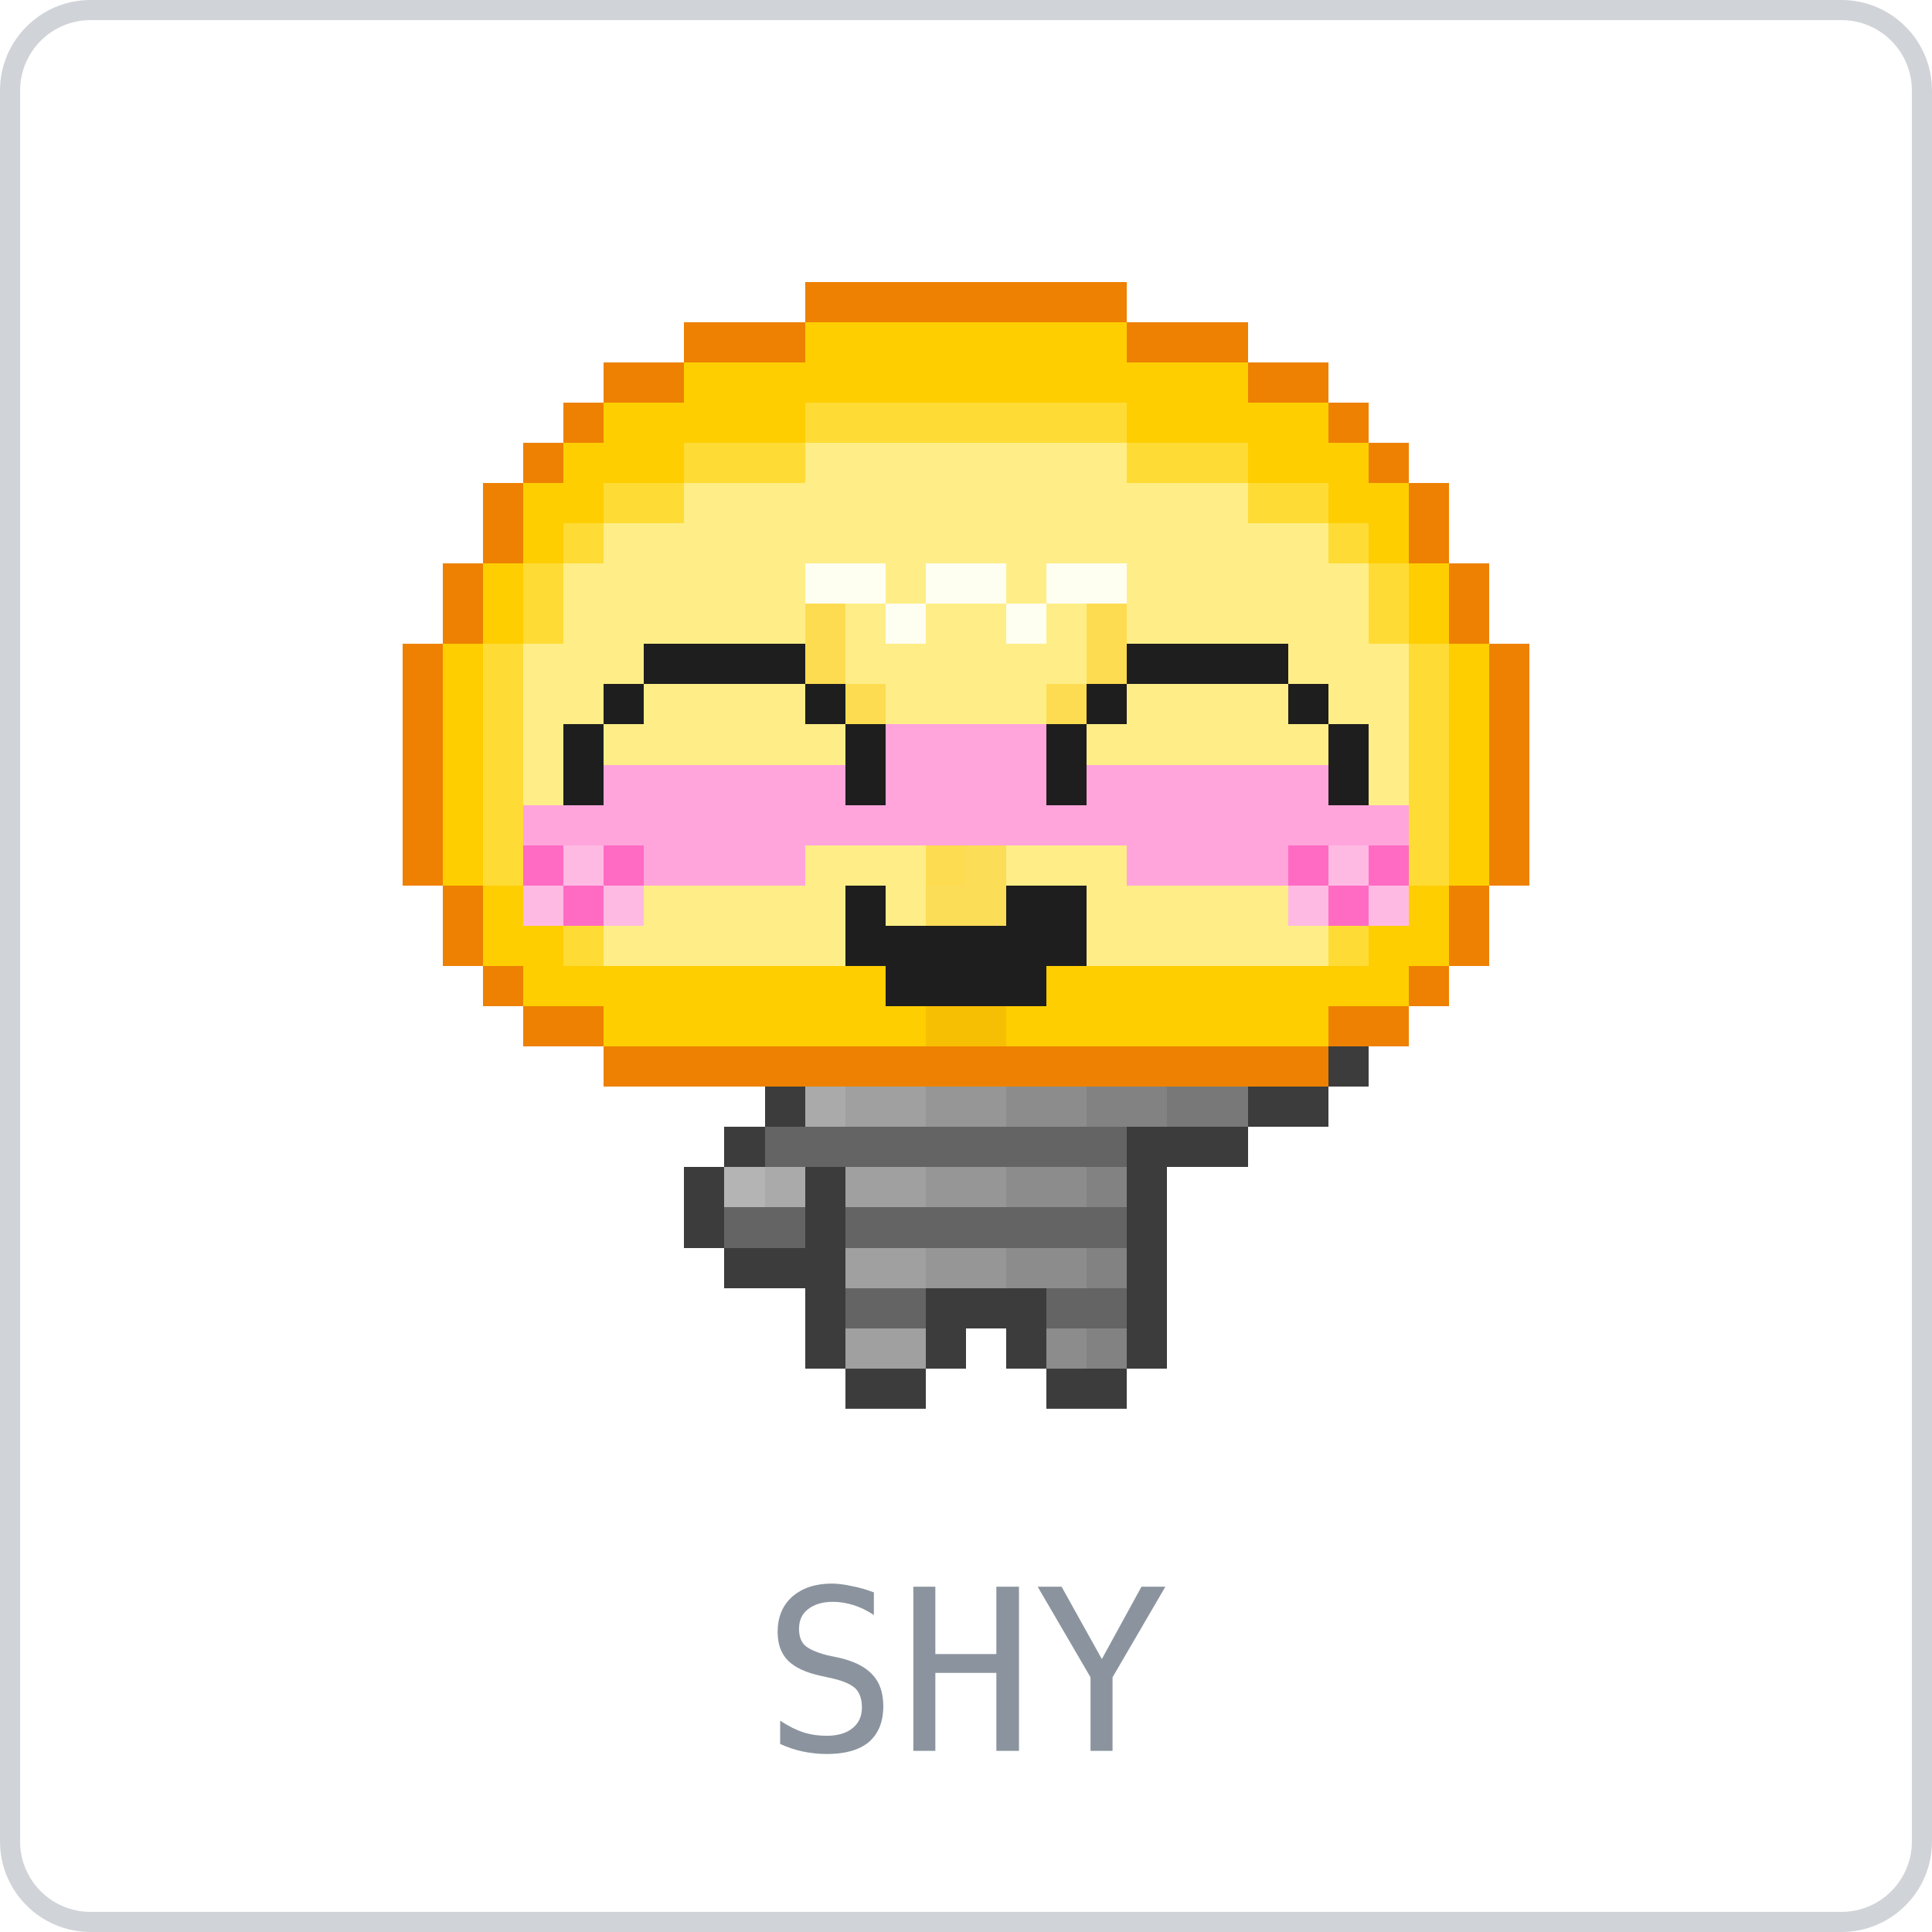
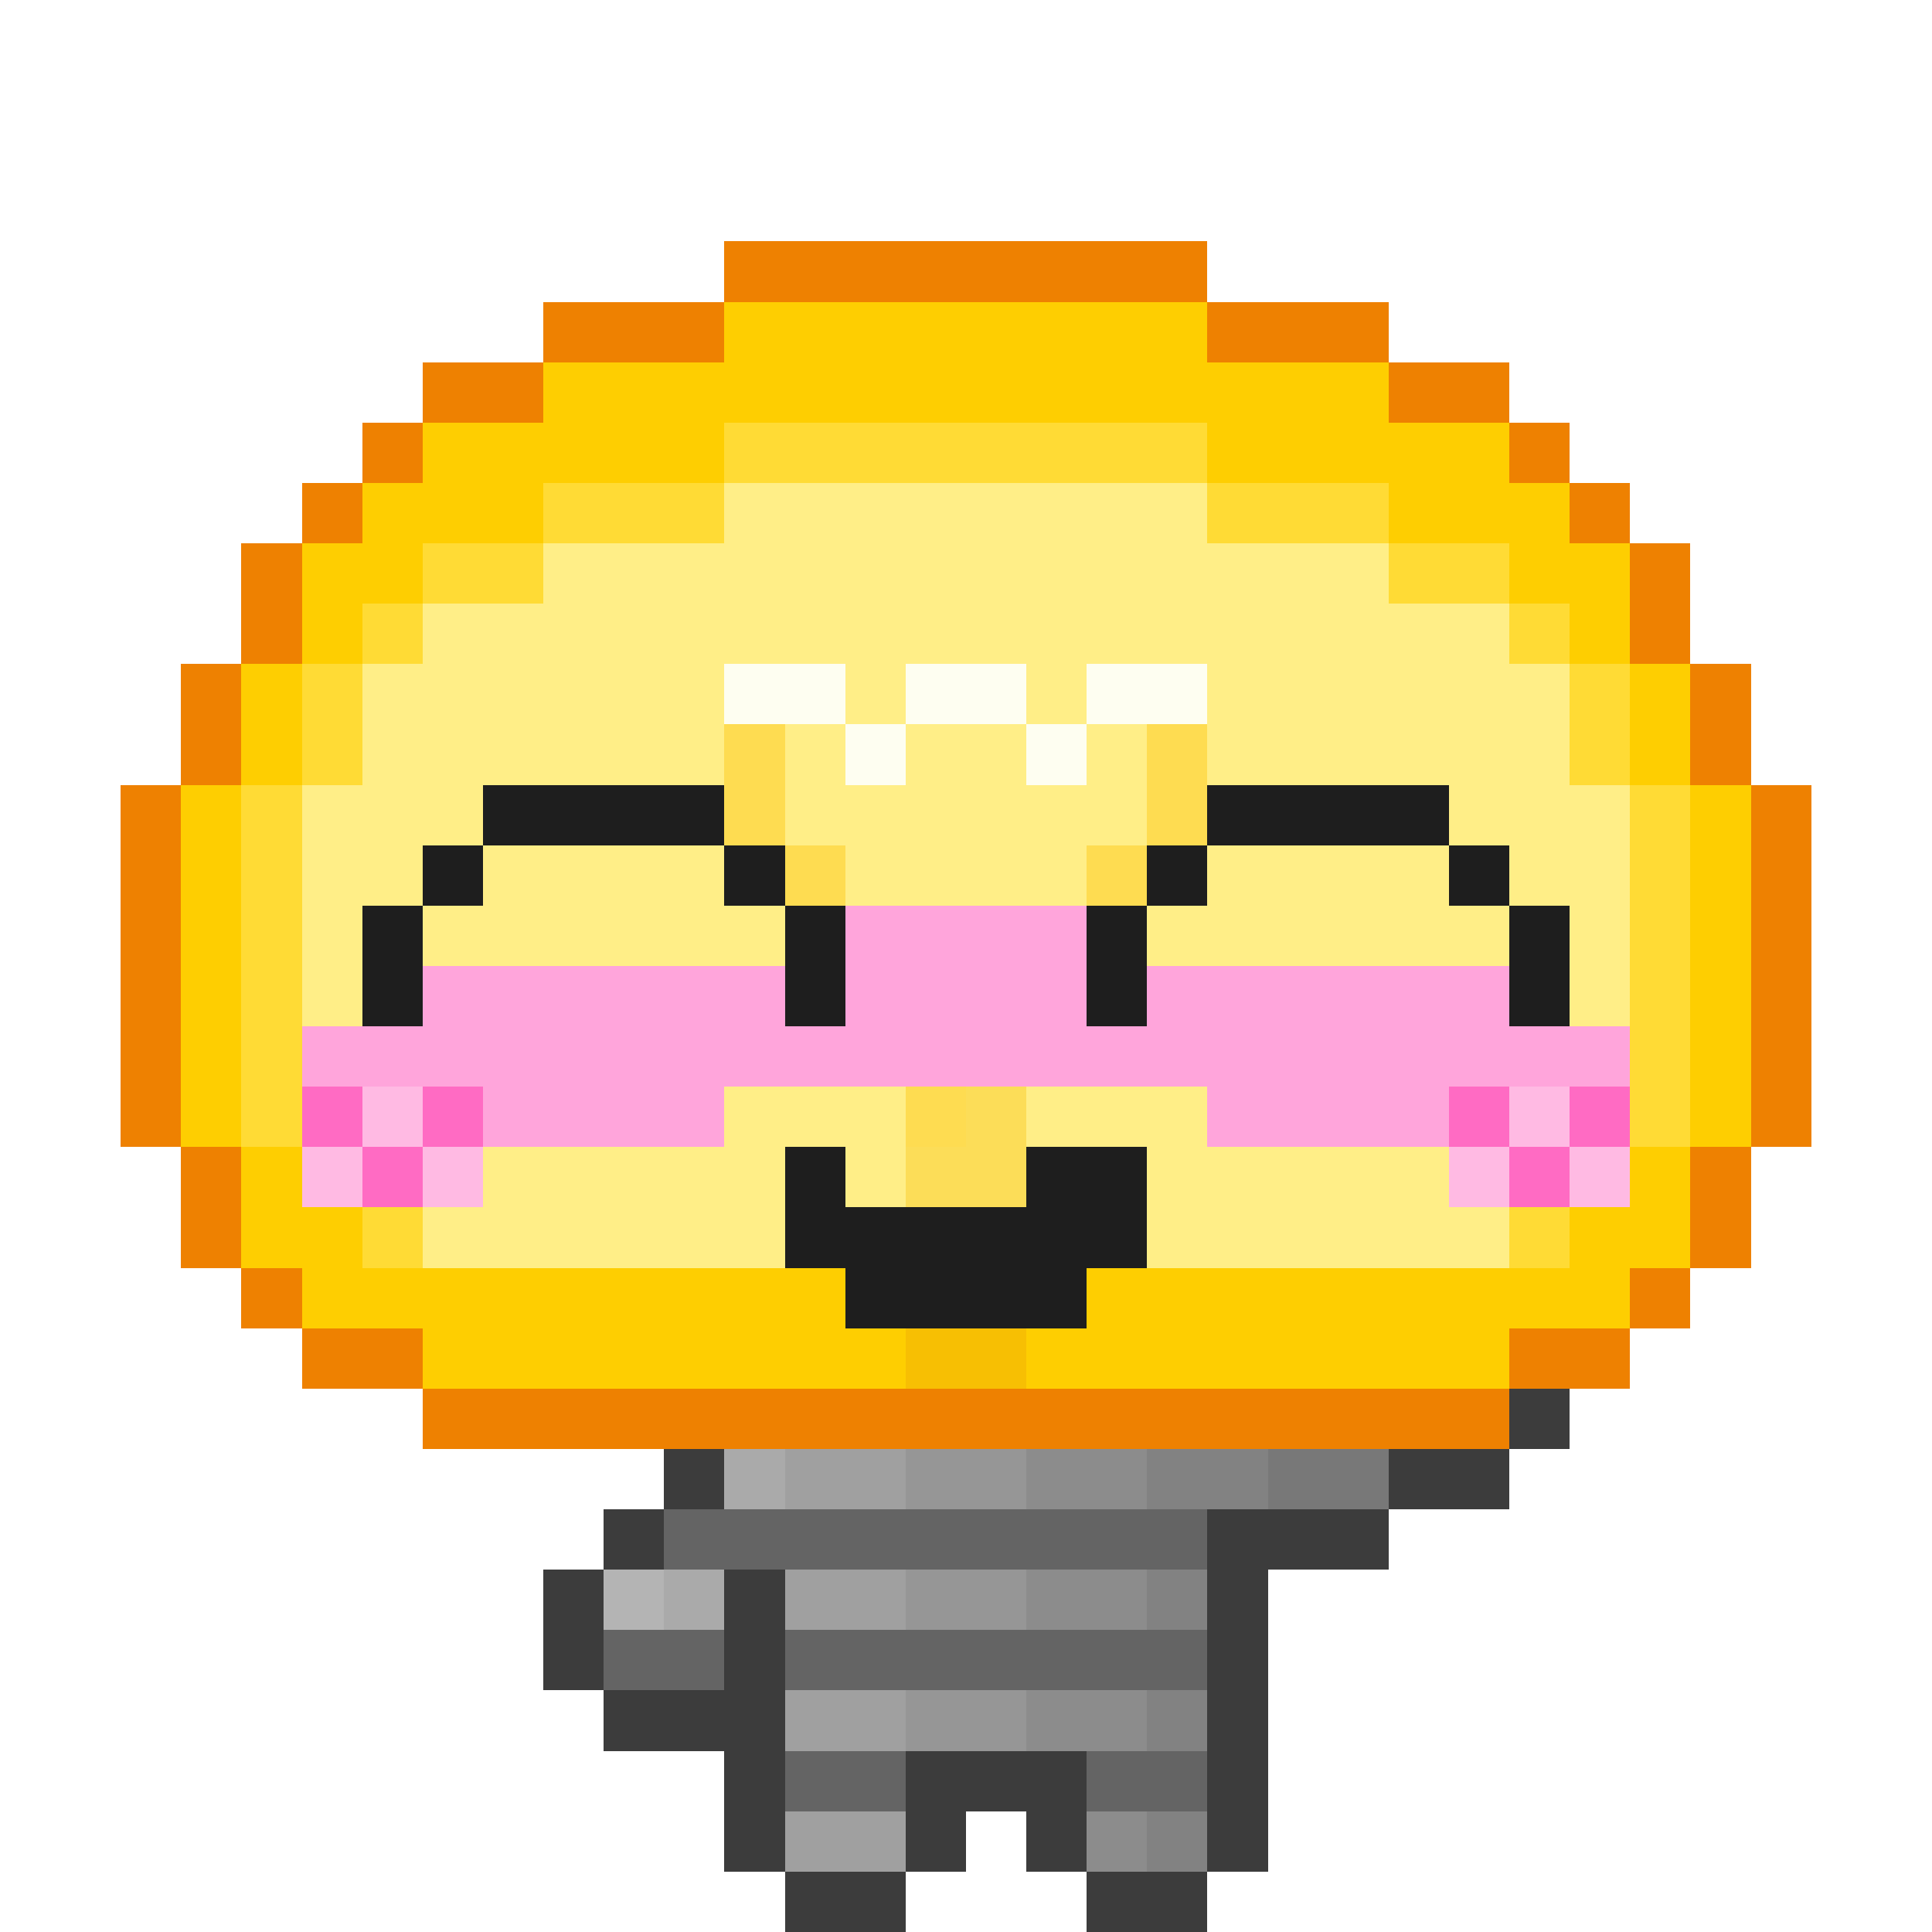
- <svg xmlns="http://www.w3.org/2000/svg" width="48" height="48" viewBox="0 0 48 48">
+ <svg xmlns="http://www.w3.org/2000/svg" width="32" height="32" viewBox="0 0 32 32">
  <defs>
    <clipPath id="frame">
      <rect width="32" height="32" />
    </clipPath>
  </defs>
-   <rect x=".25" y=".25" width="47.5" height="47.5" rx="2" fill="none" stroke="#8B949E" stroke-opacity=".4" stroke-width=".5" />
-   <text x="24.0" y="43.5" text-anchor="middle" font-size="5.6" fill="#8B949E" font-family="ui-monospace, SFMono-Regular, Menlo, Consolas, monospace">SHY</text>
-   <g transform="translate(8 3)" clip-path="url(#frame)" shape-rendering="crispEdges">
+   <g transform="translate(0 0)" clip-path="url(#frame)" shape-rendering="crispEdges">
    <g>
      <animateTransform attributeName="transform" type="translate" calcMode="discrete" repeatCount="indefinite" dur="500ms" values="0 0;-32 0" keyTimes="0;0.5" />
      <path fill="#EE8101" d="M12 4h8v1h-8zM44 4h8v1h-8zM9 5h3v1h-3zM20 5h3v1h-3zM41 5h3v1h-3zM52 5h3v1h-3zM7 6h2v1h-2zM23 6h2v1h-2zM39 6h2v1h-2zM55 6h2v1h-2zM6 7h1v1h-1zM25 7h1v1h-1zM38 7h1v1h-1zM57 7h1v1h-1zM5 8h1v1h-1zM26 8h1v1h-1zM37 8h1v1h-1zM58 8h1v1h-1zM4 9h1v1h-1zM27 9h1v1h-1zM36 9h1v1h-1zM59 9h1v1h-1zM4 10h1v1h-1zM27 10h1v1h-1zM36 10h1v1h-1zM59 10h1v1h-1zM3 11h1v1h-1zM28 11h1v1h-1zM35 11h1v1h-1zM60 11h1v1h-1zM3 12h1v1h-1zM28 12h1v1h-1zM35 12h1v1h-1zM60 12h1v1h-1zM2 13h1v1h-1zM29 13h1v1h-1zM34 13h1v1h-1zM61 13h1v1h-1zM2 14h1v1h-1zM29 14h1v1h-1zM34 14h1v1h-1zM61 14h1v1h-1zM2 15h1v1h-1zM29 15h1v1h-1zM34 15h1v1h-1zM61 15h1v1h-1zM2 16h1v1h-1zM29 16h1v1h-1zM34 16h1v1h-1zM61 16h1v1h-1zM2 17h1v1h-1zM29 17h1v1h-1zM34 17h1v1h-1zM61 17h1v1h-1zM2 18h1v1h-1zM29 18h1v1h-1zM34 18h1v1h-1zM61 18h1v1h-1zM3 19h1v1h-1zM28 19h1v1h-1zM35 19h1v1h-1zM60 19h1v1h-1zM3 20h1v1h-1zM28 20h1v1h-1zM35 20h1v1h-1zM60 20h1v1h-1zM4 21h1v1h-1zM27 21h1v1h-1zM36 21h1v1h-1zM59 21h1v1h-1zM5 22h2v1h-2zM25 22h2v1h-2zM37 22h2v1h-2zM57 22h2v1h-2zM7 23h18v1h-18zM39 23h18v1h-18z" />
      <path fill="#FECE01" d="M12 5h8v1h-8zM44 5h8v1h-8zM9 6h14v1h-14zM41 6h14v1h-14zM7 7h5v1h-5zM20 7h5v1h-5zM39 7h5v1h-5zM52 7h5v1h-5zM6 8h3v1h-3zM23 8h3v1h-3zM38 8h3v1h-3zM55 8h3v1h-3zM5 9h2v1h-2zM25 9h2v1h-2zM37 9h2v1h-2zM57 9h2v1h-2zM5 10h1v1h-1zM26 10h1v1h-1zM37 10h1v1h-1zM58 10h1v1h-1zM4 11h1v1h-1zM27 11h1v1h-1zM36 11h1v1h-1zM59 11h1v1h-1zM4 12h1v1h-1zM27 12h1v1h-1zM36 12h1v1h-1zM59 12h1v1h-1zM3 13h1v1h-1zM28 13h1v1h-1zM35 13h1v1h-1zM60 13h1v1h-1zM3 14h1v1h-1zM28 14h1v1h-1zM35 14h1v1h-1zM60 14h1v1h-1zM3 15h1v1h-1zM28 15h1v1h-1zM35 15h1v1h-1zM60 15h1v1h-1zM3 16h1v1h-1zM28 16h1v1h-1zM35 16h1v1h-1zM60 16h1v1h-1zM3 17h1v1h-1zM28 17h1v1h-1zM35 17h1v1h-1zM60 17h1v1h-1zM3 18h1v1h-1zM28 18h1v1h-1zM35 18h1v1h-1zM60 18h1v1h-1zM4 19h1v1h-1zM27 19h1v1h-1zM36 19h1v1h-1zM59 19h1v1h-1zM4 20h2v1h-2zM26 20h2v1h-2zM36 20h2v1h-2zM58 20h2v1h-2zM5 21h9v1h-9zM18 21h9v1h-9zM37 21h9v1h-9zM50 21h9v1h-9zM7 22h8v1h-8zM17 22h8v1h-8zM39 22h8v1h-8zM49 22h8v1h-8z" />
      <path fill="#FFEE87" d="M12 8h8v1h-8zM44 8h8v1h-8zM9 9h14v1h-14zM41 9h14v1h-14zM7 10h18v1h-18zM39 10h18v1h-18zM6 11h6v1h-6zM14 11h1v1h-1zM17 11h1v1h-1zM20 11h6v1h-6zM38 11h6v1h-6zM46 11h1v1h-1zM49 11h1v1h-1zM52 11h6v1h-6zM6 12h6v1h-6zM13 12h1v1h-1zM15 12h2v1h-2zM18 12h1v1h-1zM20 12h6v1h-6zM38 12h6v1h-6zM45 12h1v1h-1zM47 12h2v1h-2zM50 12h1v1h-1zM52 12h6v1h-6zM5 13h3v1h-3zM13 13h6v1h-6zM24 13h3v1h-3zM37 13h3v1h-3zM45 13h6v1h-6zM56 13h3v1h-3zM5 14h2v1h-2zM8 14h4v1h-4zM14 14h4v1h-4zM20 14h4v1h-4zM25 14h2v1h-2zM37 14h2v1h-2zM40 14h4v1h-4zM46 14h4v1h-4zM52 14h4v1h-4zM57 14h2v1h-2zM5 15h1v1h-1zM7 15h6v1h-6zM19 15h6v1h-6zM26 15h1v1h-1zM37 15h1v1h-1zM39 15h6v1h-6zM51 15h6v1h-6zM58 15h1v1h-1zM5 16h1v1h-1zM26 16h1v1h-1zM37 16h1v1h-1zM58 16h1v1h-1zM12 18h3v1h-3zM17 18h3v1h-3zM44 18h3v1h-3zM49 18h3v1h-3zM8 19h5v1h-5zM14 19h1v1h-1zM19 19h5v1h-5zM40 19h5v1h-5zM46 19h1v1h-1zM51 19h5v1h-5zM7 20h6v1h-6zM19 20h6v1h-6zM39 20h6v1h-6zM51 20h6v1h-6z" />
      <path fill="#FFDB35" d="M12 7h8v1h-8zM44 7h8v1h-8zM9 8h3v1h-3zM20 8h3v1h-3zM41 8h3v1h-3zM52 8h3v1h-3zM7 9h2v1h-2zM23 9h2v1h-2zM39 9h2v1h-2zM55 9h2v1h-2zM6 10h1v1h-1zM25 10h1v1h-1zM38 10h1v1h-1zM57 10h1v1h-1zM5 11h1v1h-1zM26 11h1v1h-1zM37 11h1v1h-1zM58 11h1v1h-1zM5 12h1v1h-1zM26 12h1v1h-1zM37 12h1v1h-1zM58 12h1v1h-1zM4 13h1v1h-1zM27 13h1v1h-1zM36 13h1v1h-1zM59 13h1v1h-1zM4 14h1v1h-1zM27 14h1v1h-1zM36 14h1v1h-1zM59 14h1v1h-1zM4 15h1v1h-1zM27 15h1v1h-1zM36 15h1v1h-1zM59 15h1v1h-1zM4 16h1v1h-1zM27 16h1v1h-1zM36 16h1v1h-1zM59 16h1v1h-1zM4 17h1v1h-1zM27 17h1v1h-1zM36 17h1v1h-1zM59 17h1v1h-1zM4 18h1v1h-1zM27 18h1v1h-1zM36 18h1v1h-1zM59 18h1v1h-1zM6 20h1v1h-1zM25 20h1v1h-1zM38 20h1v1h-1zM57 20h1v1h-1z" />
      <path fill="#3C3C3C" d="M25 23h1v1h-1zM11 24h1v1h-1zM23 24h2v1h-2zM43 24h1v1h-1zM54 24h1v1h-1zM10 25h1v1h-1zM20 25h3v1h-3zM42 25h1v1h-1zM52 25h2v1h-2zM9 26h1v1h-1zM12 26h1v1h-1zM20 26h1v1h-1zM41 26h1v1h-1zM44 26h1v1h-1zM52 26h1v1h-1zM9 27h1v1h-1zM12 27h1v1h-1zM20 27h1v1h-1zM41 27h1v1h-1zM44 27h1v1h-1zM52 27h1v1h-1zM10 28h3v1h-3zM20 28h1v1h-1zM42 28h3v1h-3zM52 28h1v1h-1zM12 29h1v1h-1zM15 29h3v1h-3zM20 29h1v1h-1zM44 29h1v1h-1zM47 29h3v1h-3zM52 29h1v1h-1zM12 30h1v1h-1zM15 30h1v1h-1zM17 30h1v1h-1zM20 30h1v1h-1zM44 30h1v1h-1zM47 30h1v1h-1zM49 30h1v1h-1zM52 30h1v1h-1zM13 31h2v1h-2zM18 31h2v1h-2zM45 31h2v1h-2zM50 31h2v1h-2z" />
      <path fill="#1E1E1E" d="M8 13h4v1h-4zM20 13h4v1h-4zM40 13h4v1h-4zM52 13h4v1h-4zM7 14h1v1h-1zM12 14h1v1h-1zM19 14h1v1h-1zM24 14h1v1h-1zM39 14h1v1h-1zM44 14h1v1h-1zM51 14h1v1h-1zM56 14h1v1h-1zM6 15h1v1h-1zM13 15h1v1h-1zM18 15h1v1h-1zM25 15h1v1h-1zM38 15h1v1h-1zM45 15h1v1h-1zM50 15h1v1h-1zM57 15h1v1h-1zM6 16h1v1h-1zM13 16h1v1h-1zM18 16h1v1h-1zM25 16h1v1h-1zM38 16h1v1h-1zM45 16h1v1h-1zM50 16h1v1h-1zM57 16h1v1h-1zM13 19h1v1h-1zM17 19h2v1h-2zM45 19h1v1h-1zM49 19h2v1h-2zM13 20h6v1h-6zM45 20h6v1h-6zM14 21h4v1h-4zM46 21h4v1h-4z" />
      <path fill="#FEDC51" d="M12 12h1v1h-1zM19 12h1v1h-1zM44 12h1v1h-1zM51 12h1v1h-1zM12 13h1v1h-1zM19 13h1v1h-1zM44 13h1v1h-1zM51 13h1v1h-1zM13 14h1v1h-1zM18 14h1v1h-1zM45 14h1v1h-1zM50 14h1v1h-1zM15 18h1v1h-1zM47 18h1v1h-1z" />
      <path fill="#FFA5DB" d="M14 15h4v1h-4zM46 15h4v1h-4zM7 16h6v1h-6zM14 16h4v1h-4zM19 16h6v1h-6zM39 16h6v1h-6zM46 16h4v1h-4zM51 16h6v1h-6zM5 17h22v1h-22zM37 17h22v1h-22zM8 18h4v1h-4zM20 18h4v1h-4zM40 18h4v1h-4zM52 18h4v1h-4z" />
      <path fill="#FF6BC3" d="M5 18h1v1h-1zM7 18h1v1h-1zM24 18h1v1h-1zM26 18h1v1h-1zM37 18h1v1h-1zM39 18h1v1h-1zM56 18h1v1h-1zM58 18h1v1h-1zM6 19h1v1h-1zM25 19h1v1h-1zM38 19h1v1h-1zM57 19h1v1h-1z" />
      <path fill="#FFBAE3" d="M6 18h1v1h-1zM25 18h1v1h-1zM38 18h1v1h-1zM57 18h1v1h-1zM5 19h1v1h-1zM7 19h1v1h-1zM24 19h1v1h-1zM26 19h1v1h-1zM37 19h1v1h-1zM39 19h1v1h-1zM56 19h1v1h-1zM58 19h1v1h-1z" />
      <path fill="#FEFEF1" d="M12 11h2v1h-2zM15 11h2v1h-2zM18 11h2v1h-2zM44 11h2v1h-2zM47 11h2v1h-2zM50 11h2v1h-2zM14 12h1v1h-1zM17 12h1v1h-1zM46 12h1v1h-1zM49 12h1v1h-1z" />
      <path fill="#646464" d="M11 25h9v1h-9zM43 25h9v1h-9zM10 27h2v1h-2zM13 27h7v1h-7zM42 27h2v1h-2zM45 27h7v1h-7zM13 29h2v1h-2zM18 29h2v1h-2zM45 29h2v1h-2zM50 29h2v1h-2z" />
      <path fill="#A0A0A0" d="M13 24h2v1h-2zM45 24h2v1h-2zM13 26h2v1h-2zM45 26h2v1h-2zM13 28h2v1h-2zM45 28h2v1h-2zM13 30h2v1h-2zM45 30h2v1h-2z" />
      <path fill="#8C8C8C" d="M17 24h2v1h-2zM49 24h2v1h-2zM17 26h2v1h-2zM49 26h2v1h-2zM17 28h2v1h-2zM49 28h2v1h-2zM18 30h1v1h-1zM50 30h1v1h-1z" />
      <path fill="#828282" d="M19 24h2v1h-2zM51 24h2v1h-2zM19 26h1v1h-1zM51 26h1v1h-1zM19 28h1v1h-1zM51 28h1v1h-1zM19 30h1v1h-1zM51 30h1v1h-1z" />
      <path fill="#969696" d="M15 24h2v1h-2zM47 24h2v1h-2zM15 26h2v1h-2zM47 26h2v1h-2zM15 28h2v1h-2zM47 28h2v1h-2z" />
      <path fill="#FCDD58" d="M16 18h1v1h-1zM48 18h1v1h-1zM15 19h2v1h-2zM47 19h2v1h-2z" />
      <path fill="#AAAAAA" d="M12 24h1v1h-1zM44 24h1v1h-1zM11 26h1v1h-1zM43 26h1v1h-1z" />
      <path fill="#F7BF03" d="M15 22h2v1h-2zM47 22h2v1h-2z" />
      <path fill="#787878" d="M21 24h2v1h-2zM53 24h1v1h-1z" />
      <path fill="#B4B4B4" d="M10 26h1v1h-1zM42 26h1v1h-1z" />
    </g>
  </g>
</svg>
